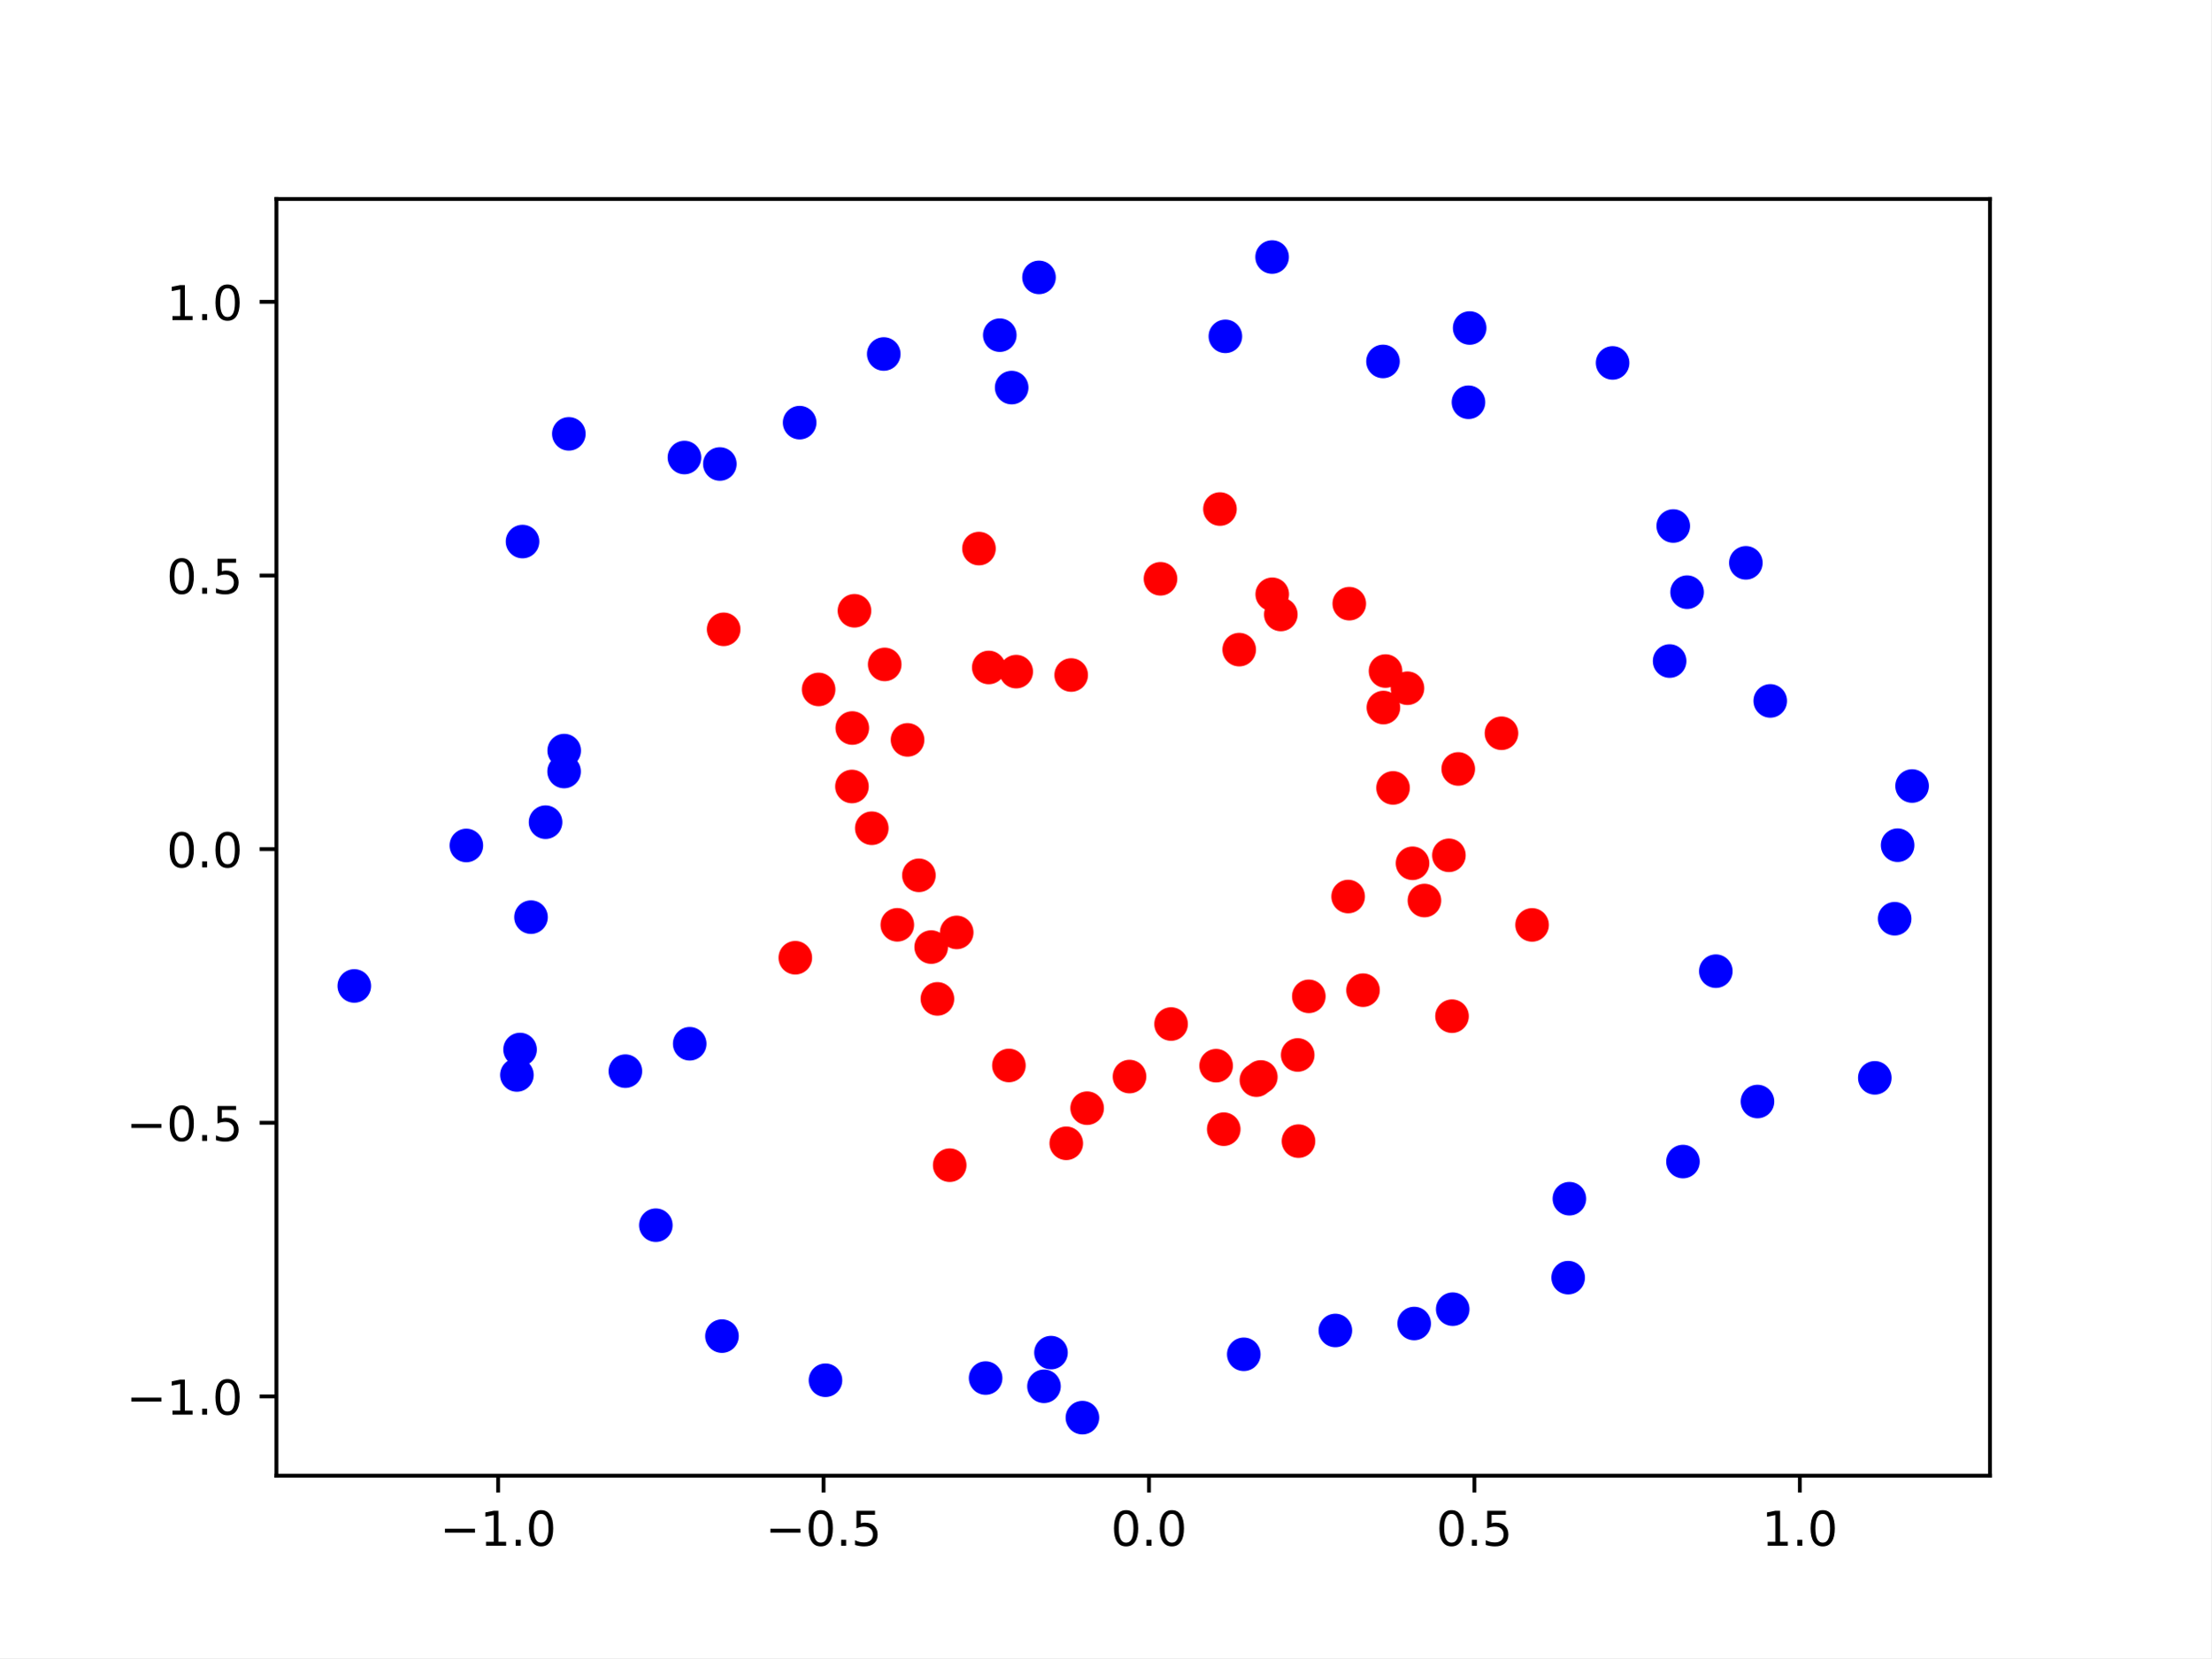
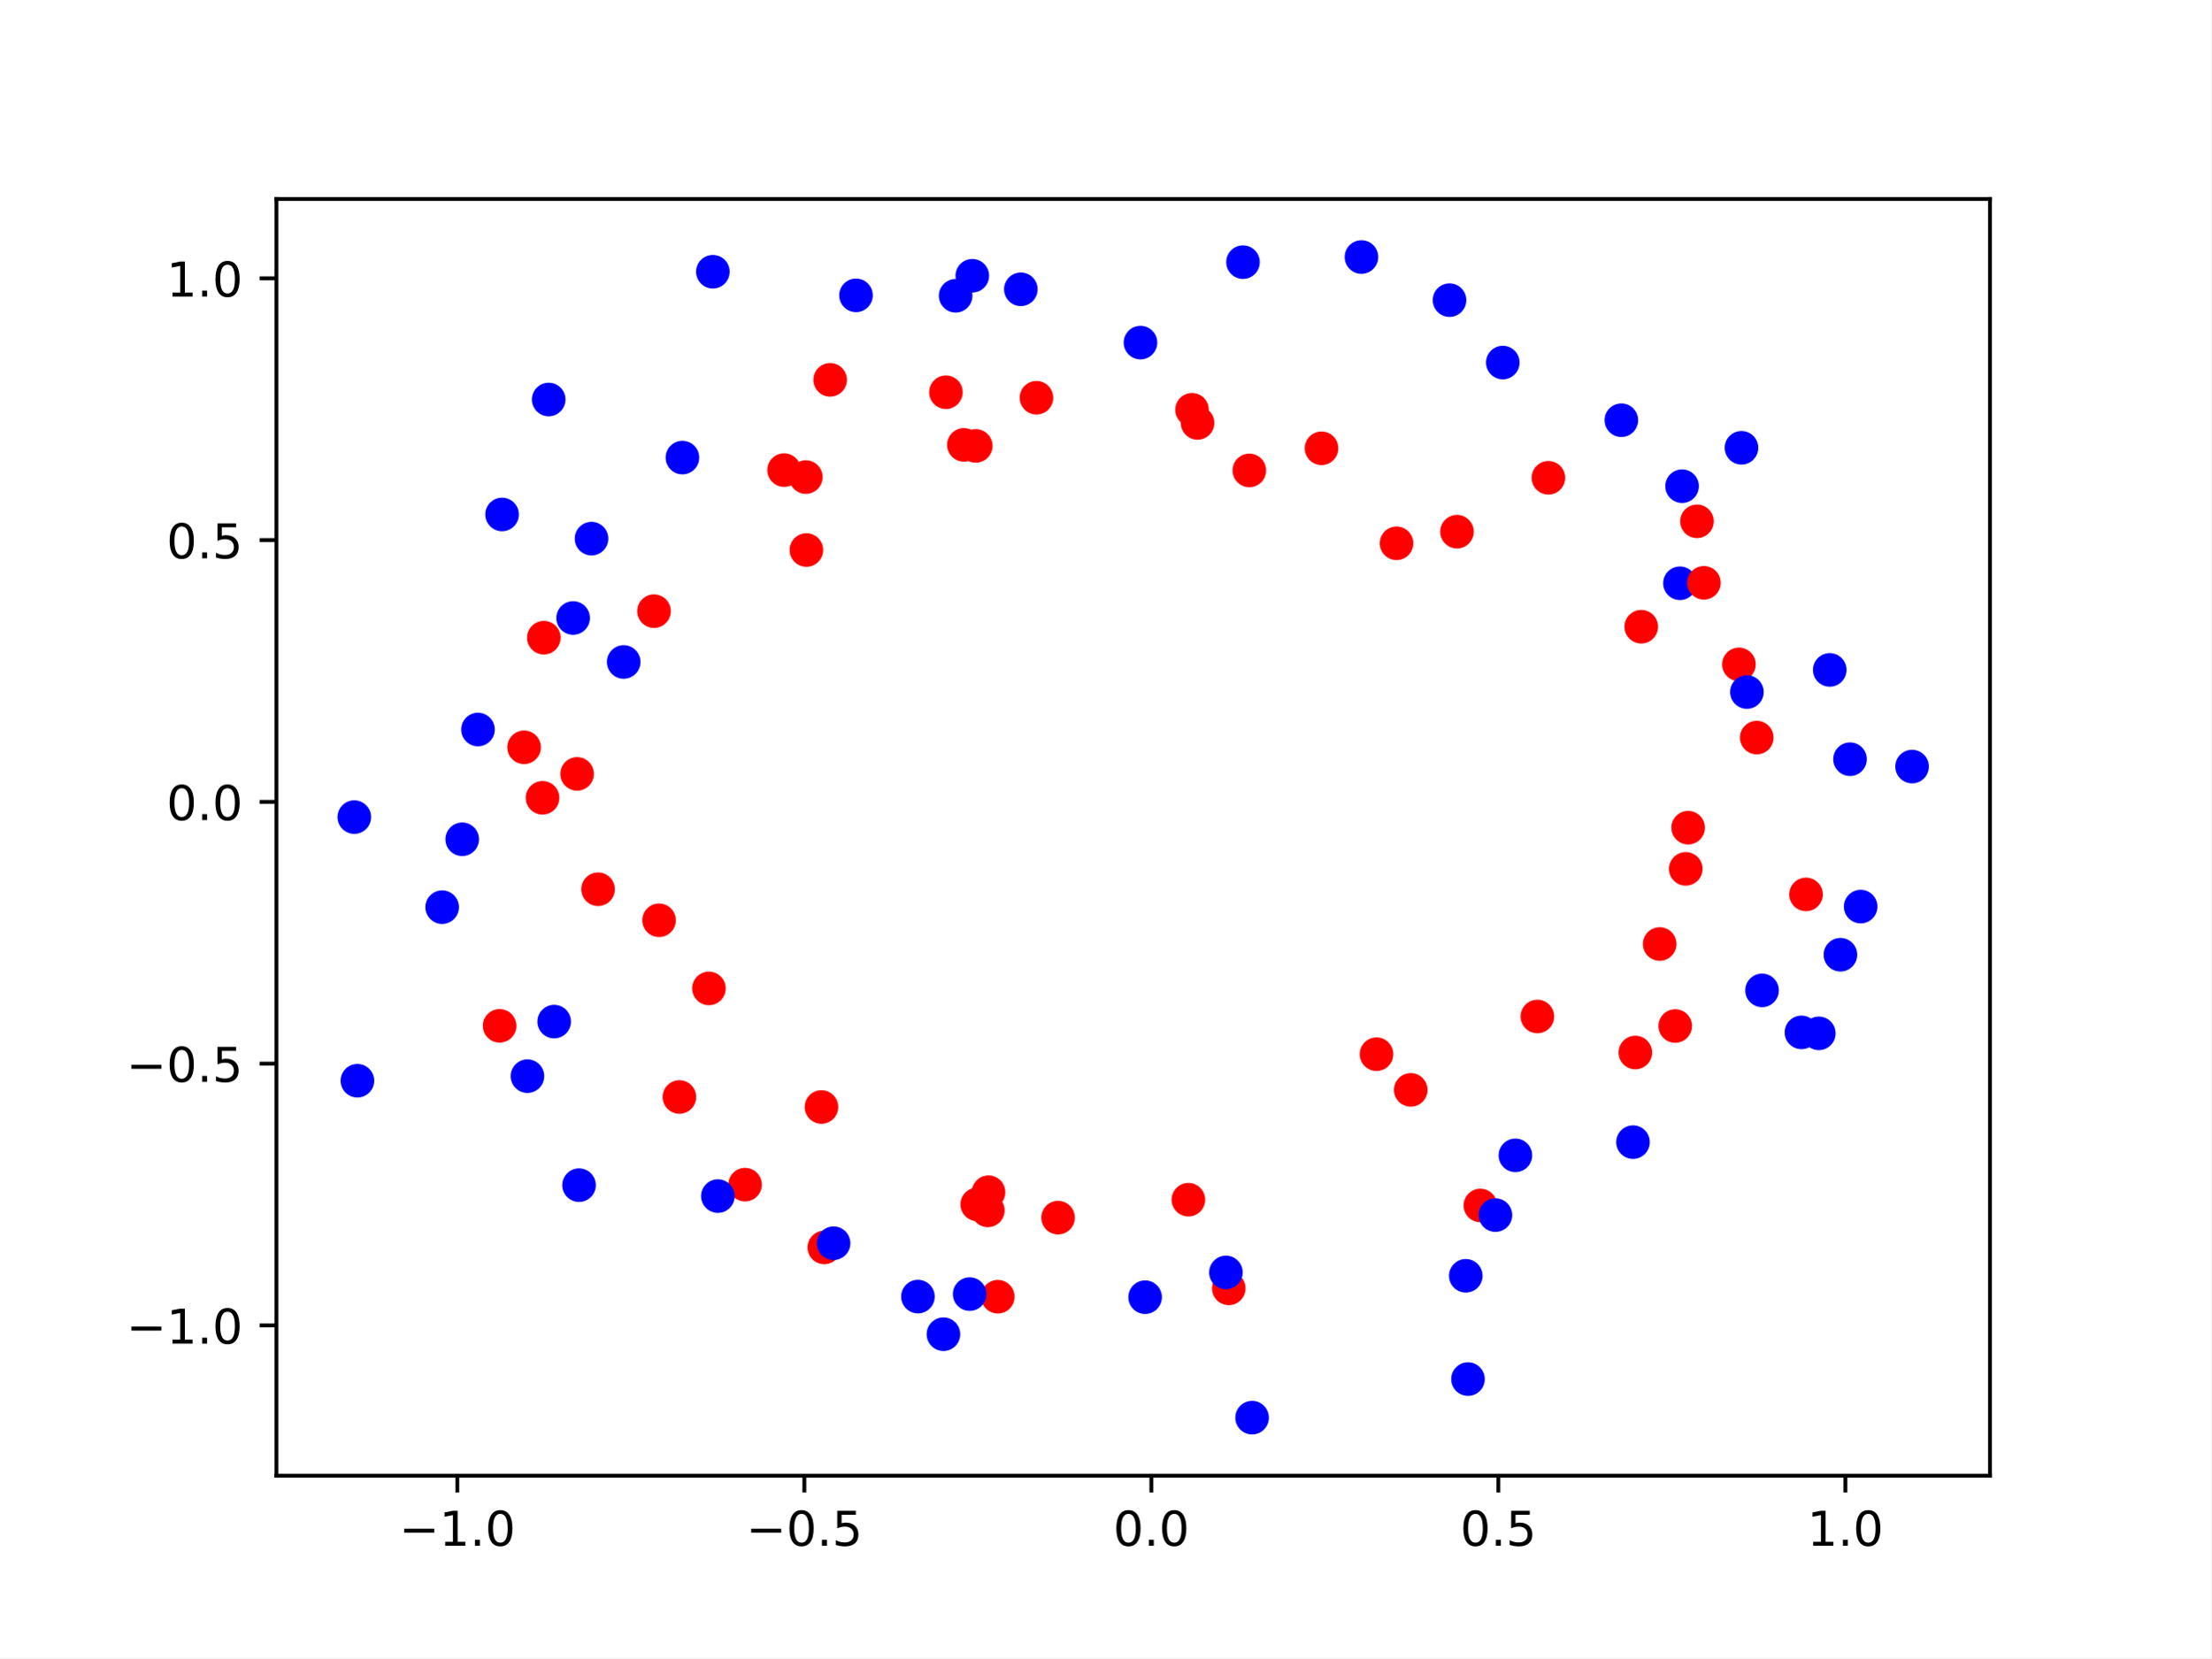
<svg xmlns="http://www.w3.org/2000/svg" xmlns:xlink="http://www.w3.org/1999/xlink" width="460.8pt" height="345.6pt" viewBox="0 0 460.8 345.6" version="1.1">
  <defs>
    <style type="text/css">*{stroke-linejoin: round; stroke-linecap: butt}</style>
  </defs>
  <g id="figure_1">
    <g id="patch_1">
      <path d="M 0 345.6  L 460.8 345.6  L 460.8 0  L 0 0  z " style="fill: #ffffff" />
    </g>
    <g id="axes_1">
      <g id="patch_2">
        <path d="M 57.6 307.584  L 414.72 307.584  L 414.72 41.472  L 57.6 41.472  z " style="fill: #ffffff" />
      </g>
      <g id="PathCollection_1">
        <defs>
-           <path id="C0_0_9b3770f037" d="M 0 3  C 0.796 3 1.559 2.684 2.121 2.121  C 2.684 1.559 3 0.796 3 -0  C 3 -0.796 2.684 -1.559 2.121 -2.121  C 1.559 -2.684 0.796 -3 0 -3  C -0.796 -3 -1.559 -2.684 -2.121 -2.121  C -2.684 -1.559 -3 -0.796 -3 0  C -3 0.796 -2.684 1.559 -2.121 2.121  C -1.559 2.684 -0.796 3 0 3  z " />
+           <path id="C0_0_1a56a8f131" d="M 0 3  C 0.796 3 1.559 2.684 2.121 2.121  C 2.684 1.559 3 0.796 3 -0  C 3 -0.796 2.684 -1.559 2.121 -2.121  C 1.559 -2.684 0.796 -3 0 -3  C -0.796 -3 -1.559 -2.684 -2.121 -2.121  C -2.684 -1.559 -3 -0.796 -3 0  C -3 0.796 -2.684 1.559 -2.121 2.121  C -1.559 2.684 -0.796 3 0 3  z " />
        </defs>
-         <g clip-path="url(#pf3207c60ab)">
-           <use xlink:href="#C0_0_9b3770f037" x="294.72" y="275.869" style="fill: #0000ff; stroke: #0000ff" />
-         </g>
-         <g clip-path="url(#pf3207c60ab)">
-           <use xlink:href="#C0_0_9b3770f037" x="217.567" y="288.955" style="fill: #0000ff; stroke: #0000ff" />
-         </g>
-         <g clip-path="url(#pf3207c60ab)">
-           <use xlink:href="#C0_0_9b3770f037" x="177.619" y="151.742" style="fill: #ff0000; stroke: #ff0000" />
-         </g>
-         <g clip-path="url(#pf3207c60ab)">
-           <use xlink:href="#C0_0_9b3770f037" x="184.374" y="138.484" style="fill: #ff0000; stroke: #ff0000" />
-         </g>
-         <g clip-path="url(#pf3207c60ab)">
-           <use xlink:href="#C0_0_9b3770f037" x="191.5" y="182.446" style="fill: #ff0000; stroke: #ff0000" />
-         </g>
-         <g clip-path="url(#pf3207c60ab)">
-           <use xlink:href="#C0_0_9b3770f037" x="117.574" y="156.45" style="fill: #0000ff; stroke: #0000ff" />
-         </g>
-         <g clip-path="url(#pf3207c60ab)">
-           <use xlink:href="#C0_0_9b3770f037" x="394.854" y="191.493" style="fill: #0000ff; stroke: #0000ff" />
-         </g>
-         <g clip-path="url(#pf3207c60ab)">
-           <use xlink:href="#C0_0_9b3770f037" x="142.638" y="95.357" style="fill: #0000ff; stroke: #0000ff" />
-         </g>
-         <g clip-path="url(#pf3207c60ab)">
-           <use xlink:href="#C0_0_9b3770f037" x="303.904" y="160.277" style="fill: #ff0000; stroke: #ff0000" />
-         </g>
-         <g clip-path="url(#pf3207c60ab)">
-           <use xlink:href="#C0_0_9b3770f037" x="288.306" y="147.475" style="fill: #ff0000; stroke: #ff0000" />
-         </g>
-         <g clip-path="url(#pf3207c60ab)">
-           <use xlink:href="#C0_0_9b3770f037" x="223.239" y="140.696" style="fill: #ff0000; stroke: #ff0000" />
-         </g>
-         <g clip-path="url(#pf3207c60ab)">
-           <use xlink:href="#C0_0_9b3770f037" x="262.759" y="224.472" style="fill: #ff0000; stroke: #ff0000" />
-         </g>
-         <g clip-path="url(#pf3207c60ab)">
-           <use xlink:href="#C0_0_9b3770f037" x="165.744" y="199.625" style="fill: #ff0000; stroke: #ff0000" />
-         </g>
-         <g clip-path="url(#pf3207c60ab)">
-           <use xlink:href="#C0_0_9b3770f037" x="208.358" y="69.851" style="fill: #0000ff; stroke: #0000ff" />
-         </g>
-         <g clip-path="url(#pf3207c60ab)">
-           <use xlink:href="#C0_0_9b3770f037" x="244.058" y="213.443" style="fill: #ff0000; stroke: #ff0000" />
-         </g>
-         <g clip-path="url(#pf3207c60ab)">
-           <use xlink:href="#C0_0_9b3770f037" x="306.284" y="68.361" style="fill: #0000ff; stroke: #0000ff" />
-         </g>
-         <g clip-path="url(#pf3207c60ab)">
-           <use xlink:href="#C0_0_9b3770f037" x="107.718" y="224.056" style="fill: #0000ff; stroke: #0000ff" />
-         </g>
-         <g clip-path="url(#pf3207c60ab)">
-           <use xlink:href="#C0_0_9b3770f037" x="172.029" y="287.691" style="fill: #0000ff; stroke: #0000ff" />
-         </g>
-         <g clip-path="url(#pf3207c60ab)">
-           <use xlink:href="#C0_0_9b3770f037" x="170.6" y="143.701" style="fill: #ff0000; stroke: #ff0000" />
-         </g>
-         <g clip-path="url(#pf3207c60ab)">
-           <use xlink:href="#C0_0_9b3770f037" x="143.733" y="217.551" style="fill: #0000ff; stroke: #0000ff" />
-         </g>
-         <g clip-path="url(#pf3207c60ab)">
-           <use xlink:href="#C0_0_9b3770f037" x="327.067" y="249.85" style="fill: #0000ff; stroke: #0000ff" />
-         </g>
-         <g clip-path="url(#pf3207c60ab)">
-           <use xlink:href="#C0_0_9b3770f037" x="197.918" y="242.869" style="fill: #ff0000; stroke: #ff0000" />
-         </g>
-         <g clip-path="url(#pf3207c60ab)">
-           <use xlink:href="#C0_0_9b3770f037" x="166.646" y="88.09" style="fill: #0000ff; stroke: #0000ff" />
-         </g>
-         <g clip-path="url(#pf3207c60ab)">
-           <use xlink:href="#C0_0_9b3770f037" x="278.292" y="277.317" style="fill: #0000ff; stroke: #0000ff" />
-         </g>
-         <g clip-path="url(#pf3207c60ab)">
-           <use xlink:href="#C0_0_9b3770f037" x="187.003" y="192.762" style="fill: #ff0000; stroke: #ff0000" />
-         </g>
-         <g clip-path="url(#pf3207c60ab)">
-           <use xlink:href="#C0_0_9b3770f037" x="301.959" y="178.272" style="fill: #ff0000; stroke: #ff0000" />
-         </g>
-         <g clip-path="url(#pf3207c60ab)">
-           <use xlink:href="#C0_0_9b3770f037" x="117.554" y="160.805" style="fill: #0000ff; stroke: #0000ff" />
-         </g>
-         <g clip-path="url(#pf3207c60ab)">
-           <use xlink:href="#C0_0_9b3770f037" x="113.692" y="171.368" style="fill: #0000ff; stroke: #0000ff" />
-         </g>
-         <g clip-path="url(#pf3207c60ab)">
-           <use xlink:href="#C0_0_9b3770f037" x="210.257" y="222.084" style="fill: #ff0000; stroke: #ff0000" />
-         </g>
-         <g clip-path="url(#pf3207c60ab)">
-           <use xlink:href="#C0_0_9b3770f037" x="348.713" y="109.631" style="fill: #0000ff; stroke: #0000ff" />
-         </g>
-         <g clip-path="url(#pf3207c60ab)">
-           <use xlink:href="#C0_0_9b3770f037" x="265.112" y="53.568" style="fill: #0000ff; stroke: #0000ff" />
-         </g>
-         <g clip-path="url(#pf3207c60ab)">
-           <use xlink:href="#C0_0_9b3770f037" x="351.6" y="123.429" style="fill: #0000ff; stroke: #0000ff" />
-         </g>
-         <g clip-path="url(#pf3207c60ab)">
-           <use xlink:href="#C0_0_9b3770f037" x="357.588" y="202.424" style="fill: #0000ff; stroke: #0000ff" />
-         </g>
-         <g clip-path="url(#pf3207c60ab)">
-           <use xlink:href="#C0_0_9b3770f037" x="177.548" y="163.929" style="fill: #ff0000; stroke: #ff0000" />
-         </g>
-         <g clip-path="url(#pf3207c60ab)">
-           <use xlink:href="#C0_0_9b3770f037" x="347.959" y="137.785" style="fill: #0000ff; stroke: #0000ff" />
-         </g>
-         <g clip-path="url(#pf3207c60ab)">
-           <use xlink:href="#C0_0_9b3770f037" x="306.035" y="83.836" style="fill: #0000ff; stroke: #0000ff" />
-         </g>
-         <g clip-path="url(#pf3207c60ab)">
-           <use xlink:href="#C0_0_9b3770f037" x="108.376" y="218.758" style="fill: #0000ff; stroke: #0000ff" />
-         </g>
-         <g clip-path="url(#pf3207c60ab)">
-           <use xlink:href="#C0_0_9b3770f037" x="110.66" y="191.163" style="fill: #0000ff; stroke: #0000ff" />
-         </g>
-         <g clip-path="url(#pf3207c60ab)">
-           <use xlink:href="#C0_0_9b3770f037" x="261.837" y="225.142" style="fill: #ff0000; stroke: #ff0000" />
-         </g>
-         <g clip-path="url(#pf3207c60ab)">
-           <use xlink:href="#C0_0_9b3770f037" x="255.031" y="235.36" style="fill: #ff0000; stroke: #ff0000" />
-         </g>
-         <g clip-path="url(#pf3207c60ab)">
-           <use xlink:href="#C0_0_9b3770f037" x="150.014" y="96.706" style="fill: #0000ff; stroke: #0000ff" />
-         </g>
-         <g clip-path="url(#pf3207c60ab)">
-           <use xlink:href="#C0_0_9b3770f037" x="280.959" y="186.869" style="fill: #ff0000; stroke: #ff0000" />
-         </g>
-         <g clip-path="url(#pf3207c60ab)">
-           <use xlink:href="#C0_0_9b3770f037" x="390.719" y="224.66" style="fill: #0000ff; stroke: #0000ff" />
-         </g>
-         <g clip-path="url(#pf3207c60ab)">
-           <use xlink:href="#C0_0_9b3770f037" x="216.531" y="57.816" style="fill: #0000ff; stroke: #0000ff" />
-         </g>
-         <g clip-path="url(#pf3207c60ab)">
-           <use xlink:href="#C0_0_9b3770f037" x="254.24" y="106.098" style="fill: #ff0000; stroke: #ff0000" />
-         </g>
-         <g clip-path="url(#pf3207c60ab)">
-           <use xlink:href="#C0_0_9b3770f037" x="118.545" y="90.423" style="fill: #0000ff; stroke: #0000ff" />
-         </g>
-         <g clip-path="url(#pf3207c60ab)">
-           <use xlink:href="#C0_0_9b3770f037" x="319.294" y="192.782" style="fill: #ff0000; stroke: #ff0000" />
-         </g>
-         <g clip-path="url(#pf3207c60ab)">
-           <use xlink:href="#C0_0_9b3770f037" x="97.185" y="176.221" style="fill: #0000ff; stroke: #0000ff" />
-         </g>
-         <g clip-path="url(#pf3207c60ab)">
-           <use xlink:href="#C0_0_9b3770f037" x="288.222" y="75.332" style="fill: #0000ff; stroke: #0000ff" />
-         </g>
-         <g clip-path="url(#pf3207c60ab)">
-           <use xlink:href="#C0_0_9b3770f037" x="398.487" y="163.832" style="fill: #0000ff; stroke: #0000ff" />
-         </g>
-         <g clip-path="url(#pf3207c60ab)">
-           <use xlink:href="#C0_0_9b3770f037" x="336.074" y="75.642" style="fill: #0000ff; stroke: #0000ff" />
-         </g>
-         <g clip-path="url(#pf3207c60ab)">
-           <use xlink:href="#C0_0_9b3770f037" x="368.93" y="146.092" style="fill: #0000ff; stroke: #0000ff" />
-         </g>
-         <g clip-path="url(#pf3207c60ab)">
-           <use xlink:href="#C0_0_9b3770f037" x="293.32" y="143.446" style="fill: #ff0000; stroke: #ff0000" />
-         </g>
-         <g clip-path="url(#pf3207c60ab)">
-           <use xlink:href="#C0_0_9b3770f037" x="235.395" y="224.393" style="fill: #ff0000; stroke: #ff0000" />
-         </g>
-         <g clip-path="url(#pf3207c60ab)">
-           <use xlink:href="#C0_0_9b3770f037" x="226.563" y="230.982" style="fill: #ff0000; stroke: #ff0000" />
-         </g>
-         <g clip-path="url(#pf3207c60ab)">
-           <use xlink:href="#C0_0_9b3770f037" x="130.323" y="223.264" style="fill: #0000ff; stroke: #0000ff" />
-         </g>
-         <g clip-path="url(#pf3207c60ab)">
-           <use xlink:href="#C0_0_9b3770f037" x="270.447" y="219.893" style="fill: #ff0000; stroke: #ff0000" />
-         </g>
-         <g clip-path="url(#pf3207c60ab)">
-           <use xlink:href="#C0_0_9b3770f037" x="395.473" y="176.168" style="fill: #0000ff; stroke: #0000ff" />
-         </g>
-         <g clip-path="url(#pf3207c60ab)">
-           <use xlink:href="#C0_0_9b3770f037" x="281.194" y="125.82" style="fill: #ff0000; stroke: #ff0000" />
-         </g>
-         <g clip-path="url(#pf3207c60ab)">
-           <use xlink:href="#C0_0_9b3770f037" x="222.212" y="238.302" style="fill: #ff0000; stroke: #ff0000" />
-         </g>
-         <g clip-path="url(#pf3207c60ab)">
-           <use xlink:href="#C0_0_9b3770f037" x="272.762" y="207.672" style="fill: #ff0000; stroke: #ff0000" />
-         </g>
-         <g clip-path="url(#pf3207c60ab)">
-           <use xlink:href="#C0_0_9b3770f037" x="266.926" y="128.073" style="fill: #ff0000; stroke: #ff0000" />
-         </g>
-         <g clip-path="url(#pf3207c60ab)">
-           <use xlink:href="#C0_0_9b3770f037" x="136.675" y="255.376" style="fill: #0000ff; stroke: #0000ff" />
-         </g>
-         <g clip-path="url(#pf3207c60ab)">
-           <use xlink:href="#C0_0_9b3770f037" x="258.254" y="135.4" style="fill: #ff0000; stroke: #ff0000" />
-         </g>
-         <g clip-path="url(#pf3207c60ab)">
-           <use xlink:href="#C0_0_9b3770f037" x="194.063" y="197.402" style="fill: #ff0000; stroke: #ff0000" />
-         </g>
-         <g clip-path="url(#pf3207c60ab)">
-           <use xlink:href="#C0_0_9b3770f037" x="255.372" y="70.101" style="fill: #0000ff; stroke: #0000ff" />
-         </g>
-         <g clip-path="url(#pf3207c60ab)">
-           <use xlink:href="#C0_0_9b3770f037" x="199.378" y="194.345" style="fill: #ff0000; stroke: #ff0000" />
-         </g>
-         <g clip-path="url(#pf3207c60ab)">
-           <use xlink:href="#C0_0_9b3770f037" x="150.457" y="278.49" style="fill: #0000ff; stroke: #0000ff" />
-         </g>
-         <g clip-path="url(#pf3207c60ab)">
-           <use xlink:href="#C0_0_9b3770f037" x="73.833" y="205.505" style="fill: #0000ff; stroke: #0000ff" />
-         </g>
-         <g clip-path="url(#pf3207c60ab)">
-           <use xlink:href="#C0_0_9b3770f037" x="296.856" y="187.697" style="fill: #ff0000; stroke: #ff0000" />
-         </g>
-         <g clip-path="url(#pf3207c60ab)">
-           <use xlink:href="#C0_0_9b3770f037" x="284.061" y="206.387" style="fill: #ff0000; stroke: #ff0000" />
-         </g>
-         <g clip-path="url(#pf3207c60ab)">
-           <use xlink:href="#C0_0_9b3770f037" x="294.38" y="179.935" style="fill: #ff0000; stroke: #ff0000" />
-         </g>
-         <g clip-path="url(#pf3207c60ab)">
-           <use xlink:href="#C0_0_9b3770f037" x="302.75" y="272.88" style="fill: #0000ff; stroke: #0000ff" />
-         </g>
-         <g clip-path="url(#pf3207c60ab)">
-           <use xlink:href="#C0_0_9b3770f037" x="211.78" y="139.983" style="fill: #ff0000; stroke: #ff0000" />
-         </g>
-         <g clip-path="url(#pf3207c60ab)">
-           <use xlink:href="#C0_0_9b3770f037" x="181.68" y="172.63" style="fill: #ff0000; stroke: #ff0000" />
-         </g>
-         <g clip-path="url(#pf3207c60ab)">
-           <use xlink:href="#C0_0_9b3770f037" x="206.063" y="139.122" style="fill: #ff0000; stroke: #ff0000" />
-         </g>
-         <g clip-path="url(#pf3207c60ab)">
-           <use xlink:href="#C0_0_9b3770f037" x="302.606" y="211.809" style="fill: #ff0000; stroke: #ff0000" />
-         </g>
-         <g clip-path="url(#pf3207c60ab)">
-           <use xlink:href="#C0_0_9b3770f037" x="326.812" y="266.308" style="fill: #0000ff; stroke: #0000ff" />
-         </g>
-         <g clip-path="url(#pf3207c60ab)">
-           <use xlink:href="#C0_0_9b3770f037" x="219.026" y="281.932" style="fill: #0000ff; stroke: #0000ff" />
-         </g>
-         <g clip-path="url(#pf3207c60ab)">
-           <use xlink:href="#C0_0_9b3770f037" x="366.266" y="229.596" style="fill: #0000ff; stroke: #0000ff" />
-         </g>
-         <g clip-path="url(#pf3207c60ab)">
-           <use xlink:href="#C0_0_9b3770f037" x="108.894" y="112.874" style="fill: #0000ff; stroke: #0000ff" />
-         </g>
-         <g clip-path="url(#pf3207c60ab)">
-           <use xlink:href="#C0_0_9b3770f037" x="265.139" y="123.863" style="fill: #ff0000; stroke: #ff0000" />
-         </g>
-         <g clip-path="url(#pf3207c60ab)">
-           <use xlink:href="#C0_0_9b3770f037" x="195.36" y="208.201" style="fill: #ff0000; stroke: #ff0000" />
-         </g>
-         <g clip-path="url(#pf3207c60ab)">
-           <use xlink:href="#C0_0_9b3770f037" x="178.07" y="127.301" style="fill: #ff0000; stroke: #ff0000" />
-         </g>
-         <g clip-path="url(#pf3207c60ab)">
-           <use xlink:href="#C0_0_9b3770f037" x="241.851" y="120.635" style="fill: #ff0000; stroke: #ff0000" />
-         </g>
-         <g clip-path="url(#pf3207c60ab)">
-           <use xlink:href="#C0_0_9b3770f037" x="225.577" y="295.488" style="fill: #0000ff; stroke: #0000ff" />
-         </g>
-         <g clip-path="url(#pf3207c60ab)">
-           <use xlink:href="#C0_0_9b3770f037" x="150.807" y="131.17" style="fill: #ff0000; stroke: #ff0000" />
-         </g>
-         <g clip-path="url(#pf3207c60ab)">
-           <use xlink:href="#C0_0_9b3770f037" x="189.134" y="154.213" style="fill: #ff0000; stroke: #ff0000" />
-         </g>
-         <g clip-path="url(#pf3207c60ab)">
-           <use xlink:href="#C0_0_9b3770f037" x="204.018" y="114.335" style="fill: #ff0000; stroke: #ff0000" />
-         </g>
-         <g clip-path="url(#pf3207c60ab)">
-           <use xlink:href="#C0_0_9b3770f037" x="290.319" y="164.226" style="fill: #ff0000; stroke: #ff0000" />
-         </g>
-         <g clip-path="url(#pf3207c60ab)">
-           <use xlink:href="#C0_0_9b3770f037" x="312.915" y="152.83" style="fill: #ff0000; stroke: #ff0000" />
-         </g>
-         <g clip-path="url(#pf3207c60ab)">
-           <use xlink:href="#C0_0_9b3770f037" x="210.832" y="80.78" style="fill: #0000ff; stroke: #0000ff" />
-         </g>
-         <g clip-path="url(#pf3207c60ab)">
-           <use xlink:href="#C0_0_9b3770f037" x="253.447" y="222.127" style="fill: #ff0000; stroke: #ff0000" />
-         </g>
-         <g clip-path="url(#pf3207c60ab)">
-           <use xlink:href="#C0_0_9b3770f037" x="363.848" y="117.309" style="fill: #0000ff; stroke: #0000ff" />
-         </g>
-         <g clip-path="url(#pf3207c60ab)">
-           <use xlink:href="#C0_0_9b3770f037" x="350.738" y="242.11" style="fill: #0000ff; stroke: #0000ff" />
-         </g>
-         <g clip-path="url(#pf3207c60ab)">
-           <use xlink:href="#C0_0_9b3770f037" x="270.608" y="237.854" style="fill: #ff0000; stroke: #ff0000" />
-         </g>
-         <g clip-path="url(#pf3207c60ab)">
-           <use xlink:href="#C0_0_9b3770f037" x="184.177" y="73.784" style="fill: #0000ff; stroke: #0000ff" />
-         </g>
-         <g clip-path="url(#pf3207c60ab)">
-           <use xlink:href="#C0_0_9b3770f037" x="288.747" y="139.865" style="fill: #ff0000; stroke: #ff0000" />
-         </g>
-         <g clip-path="url(#pf3207c60ab)">
-           <use xlink:href="#C0_0_9b3770f037" x="205.404" y="287.24" style="fill: #0000ff; stroke: #0000ff" />
-         </g>
-         <g clip-path="url(#pf3207c60ab)">
-           <use xlink:href="#C0_0_9b3770f037" x="259.207" y="282.286" style="fill: #0000ff; stroke: #0000ff" />
+         <g clip-path="url(#p9c35a870a1)">
+           <use xlink:href="#C0_0_1a56a8f131" x="260.364" y="98.046" style="fill: #ff0000; stroke: #ff0000" />
+         </g>
+         <g clip-path="url(#p9c35a870a1)">
+           <use xlink:href="#C0_0_1a56a8f131" x="171.786" y="260.007" style="fill: #ff0000; stroke: #ff0000" />
+         </g>
+         <g clip-path="url(#p9c35a870a1)">
+           <use xlink:href="#C0_0_1a56a8f131" x="148.56" y="56.636" style="fill: #0000ff; stroke: #0000ff" />
+         </g>
+         <g clip-path="url(#p9c35a870a1)">
+           <use xlink:href="#C0_0_1a56a8f131" x="305.476" y="265.92" style="fill: #0000ff; stroke: #0000ff" />
+         </g>
+         <g clip-path="url(#p9c35a870a1)">
+           <use xlink:href="#C0_0_1a56a8f131" x="256.081" y="268.537" style="fill: #ff0000; stroke: #ff0000" />
+         </g>
+         <g clip-path="url(#p9c35a870a1)">
+           <use xlink:href="#C0_0_1a56a8f131" x="212.746" y="60.292" style="fill: #0000ff; stroke: #0000ff" />
+         </g>
+         <g clip-path="url(#p9c35a870a1)">
+           <use xlink:href="#C0_0_1a56a8f131" x="104.629" y="107.226" style="fill: #0000ff; stroke: #0000ff" />
+         </g>
+         <g clip-path="url(#p9c35a870a1)">
+           <use xlink:href="#C0_0_1a56a8f131" x="119.438" y="128.806" style="fill: #0000ff; stroke: #0000ff" />
+         </g>
+         <g clip-path="url(#p9c35a870a1)">
+           <use xlink:href="#C0_0_1a56a8f131" x="305.936" y="287.452" style="fill: #0000ff; stroke: #0000ff" />
+         </g>
+         <g clip-path="url(#p9c35a870a1)">
+           <use xlink:href="#C0_0_1a56a8f131" x="197.134" y="81.751" style="fill: #ff0000; stroke: #ff0000" />
+         </g>
+         <g clip-path="url(#p9c35a870a1)">
+           <use xlink:href="#C0_0_1a56a8f131" x="220.505" y="253.799" style="fill: #ff0000; stroke: #ff0000" />
+         </g>
+         <g clip-path="url(#p9c35a870a1)">
+           <use xlink:href="#C0_0_1a56a8f131" x="260.942" y="295.488" style="fill: #0000ff; stroke: #0000ff" />
+         </g>
+         <g clip-path="url(#p9c35a870a1)">
+           <use xlink:href="#C0_0_1a56a8f131" x="155.27" y="246.922" style="fill: #ff0000; stroke: #ff0000" />
+         </g>
+         <g clip-path="url(#p9c35a870a1)">
+           <use xlink:href="#C0_0_1a56a8f131" x="120.671" y="247.027" style="fill: #0000ff; stroke: #0000ff" />
+         </g>
+         <g clip-path="url(#p9c35a870a1)">
+           <use xlink:href="#C0_0_1a56a8f131" x="207.947" y="270.278" style="fill: #ff0000; stroke: #ff0000" />
+         </g>
+         <g clip-path="url(#p9c35a870a1)">
+           <use xlink:href="#C0_0_1a56a8f131" x="255.487" y="265.221" style="fill: #0000ff; stroke: #0000ff" />
+         </g>
+         <g clip-path="url(#p9c35a870a1)">
+           <use xlink:href="#C0_0_1a56a8f131" x="342.044" y="130.625" style="fill: #ff0000; stroke: #ff0000" />
+         </g>
+         <g clip-path="url(#p9c35a870a1)">
+           <use xlink:href="#C0_0_1a56a8f131" x="129.976" y="137.975" style="fill: #0000ff; stroke: #0000ff" />
+         </g>
+         <g clip-path="url(#p9c35a870a1)">
+           <use xlink:href="#C0_0_1a56a8f131" x="123.27" y="112.266" style="fill: #0000ff; stroke: #0000ff" />
+         </g>
+         <g clip-path="url(#p9c35a870a1)">
+           <use xlink:href="#C0_0_1a56a8f131" x="200.873" y="92.724" style="fill: #ff0000; stroke: #ff0000" />
+         </g>
+         <g clip-path="url(#p9c35a870a1)">
+           <use xlink:href="#C0_0_1a56a8f131" x="345.886" y="196.761" style="fill: #ff0000; stroke: #ff0000" />
+         </g>
+         <g clip-path="url(#p9c35a870a1)">
+           <use xlink:href="#C0_0_1a56a8f131" x="74.48" y="225.258" style="fill: #0000ff; stroke: #0000ff" />
+         </g>
+         <g clip-path="url(#p9c35a870a1)">
+           <use xlink:href="#C0_0_1a56a8f131" x="205.866" y="252.28" style="fill: #ff0000; stroke: #ff0000" />
+         </g>
+         <g clip-path="url(#p9c35a870a1)">
+           <use xlink:href="#C0_0_1a56a8f131" x="286.872" y="219.729" style="fill: #ff0000; stroke: #ff0000" />
+         </g>
+         <g clip-path="url(#p9c35a870a1)">
+           <use xlink:href="#C0_0_1a56a8f131" x="303.643" y="110.818" style="fill: #ff0000; stroke: #ff0000" />
+         </g>
+         <g clip-path="url(#p9c35a870a1)">
+           <use xlink:href="#C0_0_1a56a8f131" x="248.422" y="85.408" style="fill: #ff0000; stroke: #ff0000" />
+         </g>
+         <g clip-path="url(#p9c35a870a1)">
+           <use xlink:href="#C0_0_1a56a8f131" x="351.817" y="172.512" style="fill: #ff0000; stroke: #ff0000" />
+         </g>
+         <g clip-path="url(#p9c35a870a1)">
+           <use xlink:href="#C0_0_1a56a8f131" x="302.086" y="62.555" style="fill: #0000ff; stroke: #0000ff" />
+         </g>
+         <g clip-path="url(#p9c35a870a1)">
+           <use xlink:href="#C0_0_1a56a8f131" x="202.629" y="57.473" style="fill: #0000ff; stroke: #0000ff" />
+         </g>
+         <g clip-path="url(#p9c35a870a1)">
+           <use xlink:href="#C0_0_1a56a8f131" x="283.732" y="53.568" style="fill: #0000ff; stroke: #0000ff" />
+         </g>
+         <g clip-path="url(#p9c35a870a1)">
+           <use xlink:href="#C0_0_1a56a8f131" x="113.331" y="132.912" style="fill: #ff0000; stroke: #ff0000" />
+         </g>
+         <g clip-path="url(#p9c35a870a1)">
+           <use xlink:href="#C0_0_1a56a8f131" x="73.833" y="170.307" style="fill: #0000ff; stroke: #0000ff" />
+         </g>
+         <g clip-path="url(#p9c35a870a1)">
+           <use xlink:href="#C0_0_1a56a8f131" x="173.717" y="259.129" style="fill: #0000ff; stroke: #0000ff" />
+         </g>
+         <g clip-path="url(#p9c35a870a1)">
+           <use xlink:href="#C0_0_1a56a8f131" x="238.647" y="270.376" style="fill: #0000ff; stroke: #0000ff" />
+         </g>
+         <g clip-path="url(#p9c35a870a1)">
+           <use xlink:href="#C0_0_1a56a8f131" x="203.653" y="251.031" style="fill: #ff0000; stroke: #ff0000" />
+         </g>
+         <g clip-path="url(#p9c35a870a1)">
+           <use xlink:href="#C0_0_1a56a8f131" x="202.081" y="269.737" style="fill: #0000ff; stroke: #0000ff" />
+         </g>
+         <g clip-path="url(#p9c35a870a1)">
+           <use xlink:href="#C0_0_1a56a8f131" x="96.322" y="174.931" style="fill: #0000ff; stroke: #0000ff" />
+         </g>
+         <g clip-path="url(#p9c35a870a1)">
+           <use xlink:href="#C0_0_1a56a8f131" x="249.576" y="88.148" style="fill: #ff0000; stroke: #ff0000" />
+         </g>
+         <g clip-path="url(#p9c35a870a1)">
+           <use xlink:href="#C0_0_1a56a8f131" x="171.192" y="230.733" style="fill: #ff0000; stroke: #ff0000" />
+         </g>
+         <g clip-path="url(#p9c35a870a1)">
+           <use xlink:href="#C0_0_1a56a8f131" x="191.297" y="270.252" style="fill: #0000ff; stroke: #0000ff" />
+         </g>
+         <g clip-path="url(#p9c35a870a1)">
+           <use xlink:href="#C0_0_1a56a8f131" x="375.432" y="215.185" style="fill: #0000ff; stroke: #0000ff" />
+         </g>
+         <g clip-path="url(#p9c35a870a1)">
+           <use xlink:href="#C0_0_1a56a8f131" x="136.295" y="127.384" style="fill: #ff0000; stroke: #ff0000" />
+         </g>
+         <g clip-path="url(#p9c35a870a1)">
+           <use xlink:href="#C0_0_1a56a8f131" x="124.637" y="185.344" style="fill: #ff0000; stroke: #ff0000" />
+         </g>
+         <g clip-path="url(#p9c35a870a1)">
+           <use xlink:href="#C0_0_1a56a8f131" x="387.773" y="188.963" style="fill: #0000ff; stroke: #0000ff" />
+         </g>
+         <g clip-path="url(#p9c35a870a1)">
+           <use xlink:href="#C0_0_1a56a8f131" x="168.053" y="114.638" style="fill: #ff0000; stroke: #ff0000" />
+         </g>
+         <g clip-path="url(#p9c35a870a1)">
+           <use xlink:href="#C0_0_1a56a8f131" x="291.046" y="113.237" style="fill: #ff0000; stroke: #ff0000" />
+         </g>
+         <g clip-path="url(#p9c35a870a1)">
+           <use xlink:href="#C0_0_1a56a8f131" x="379.05" y="215.384" style="fill: #0000ff; stroke: #0000ff" />
+         </g>
+         <g clip-path="url(#p9c35a870a1)">
+           <use xlink:href="#C0_0_1a56a8f131" x="113.063" y="166.288" style="fill: #ff0000; stroke: #ff0000" />
+         </g>
+         <g clip-path="url(#p9c35a870a1)">
+           <use xlink:href="#C0_0_1a56a8f131" x="362.4" y="138.477" style="fill: #ff0000; stroke: #ff0000" />
+         </g>
+         <g clip-path="url(#p9c35a870a1)">
+           <use xlink:href="#C0_0_1a56a8f131" x="149.6" y="249.305" style="fill: #0000ff; stroke: #0000ff" />
+         </g>
+         <g clip-path="url(#p9c35a870a1)">
+           <use xlink:href="#C0_0_1a56a8f131" x="206.01" y="248.494" style="fill: #ff0000; stroke: #ff0000" />
+         </g>
+         <g clip-path="url(#p9c35a870a1)">
+           <use xlink:href="#C0_0_1a56a8f131" x="115.487" y="212.935" style="fill: #0000ff; stroke: #0000ff" />
+         </g>
+         <g clip-path="url(#p9c35a870a1)">
+           <use xlink:href="#C0_0_1a56a8f131" x="237.678" y="71.404" style="fill: #0000ff; stroke: #0000ff" />
+         </g>
+         <g clip-path="url(#p9c35a870a1)">
+           <use xlink:href="#C0_0_1a56a8f131" x="114.345" y="83.265" style="fill: #0000ff; stroke: #0000ff" />
+         </g>
+         <g clip-path="url(#p9c35a870a1)">
+           <use xlink:href="#C0_0_1a56a8f131" x="99.609" y="152.052" style="fill: #0000ff; stroke: #0000ff" />
+         </g>
+         <g clip-path="url(#p9c35a870a1)">
+           <use xlink:href="#C0_0_1a56a8f131" x="147.744" y="206.015" style="fill: #ff0000; stroke: #ff0000" />
+         </g>
+         <g clip-path="url(#p9c35a870a1)">
+           <use xlink:href="#C0_0_1a56a8f131" x="247.664" y="250.057" style="fill: #ff0000; stroke: #ff0000" />
+         </g>
+         <g clip-path="url(#p9c35a870a1)">
+           <use xlink:href="#C0_0_1a56a8f131" x="315.818" y="240.814" style="fill: #0000ff; stroke: #0000ff" />
+         </g>
+         <g clip-path="url(#p9c35a870a1)">
+           <use xlink:href="#C0_0_1a56a8f131" x="120.265" y="161.302" style="fill: #ff0000; stroke: #ff0000" />
+         </g>
+         <g clip-path="url(#p9c35a870a1)">
+           <use xlink:href="#C0_0_1a56a8f131" x="364.065" y="144.243" style="fill: #0000ff; stroke: #0000ff" />
+         </g>
+         <g clip-path="url(#p9c35a870a1)">
+           <use xlink:href="#C0_0_1a56a8f131" x="313.191" y="75.567" style="fill: #0000ff; stroke: #0000ff" />
+         </g>
+         <g clip-path="url(#p9c35a870a1)">
+           <use xlink:href="#C0_0_1a56a8f131" x="167.935" y="99.433" style="fill: #ff0000; stroke: #ff0000" />
+         </g>
+         <g clip-path="url(#p9c35a870a1)">
+           <use xlink:href="#C0_0_1a56a8f131" x="142.215" y="95.372" style="fill: #0000ff; stroke: #0000ff" />
+         </g>
+         <g clip-path="url(#p9c35a870a1)">
+           <use xlink:href="#C0_0_1a56a8f131" x="340.812" y="219.381" style="fill: #ff0000; stroke: #ff0000" />
+         </g>
+         <g clip-path="url(#p9c35a870a1)">
+           <use xlink:href="#C0_0_1a56a8f131" x="376.385" y="186.423" style="fill: #ff0000; stroke: #ff0000" />
+         </g>
+         <g clip-path="url(#p9c35a870a1)">
+           <use xlink:href="#C0_0_1a56a8f131" x="350.108" y="121.566" style="fill: #0000ff; stroke: #0000ff" />
+         </g>
+         <g clip-path="url(#p9c35a870a1)">
+           <use xlink:href="#C0_0_1a56a8f131" x="398.487" y="159.773" style="fill: #0000ff; stroke: #0000ff" />
+         </g>
+         <g clip-path="url(#p9c35a870a1)">
+           <use xlink:href="#C0_0_1a56a8f131" x="173.005" y="79.165" style="fill: #ff0000; stroke: #ff0000" />
+         </g>
+         <g clip-path="url(#p9c35a870a1)">
+           <use xlink:href="#C0_0_1a56a8f131" x="353.659" y="108.654" style="fill: #ff0000; stroke: #ff0000" />
+         </g>
+         <g clip-path="url(#p9c35a870a1)">
+           <use xlink:href="#C0_0_1a56a8f131" x="259.046" y="54.638" style="fill: #0000ff; stroke: #0000ff" />
+         </g>
+         <g clip-path="url(#p9c35a870a1)">
+           <use xlink:href="#C0_0_1a56a8f131" x="320.399" y="211.869" style="fill: #ff0000; stroke: #ff0000" />
+         </g>
+         <g clip-path="url(#p9c35a870a1)">
+           <use xlink:href="#C0_0_1a56a8f131" x="385.554" y="158.241" style="fill: #0000ff; stroke: #0000ff" />
+         </g>
+         <g clip-path="url(#p9c35a870a1)">
+           <use xlink:href="#C0_0_1a56a8f131" x="199.158" y="61.642" style="fill: #0000ff; stroke: #0000ff" />
+         </g>
+         <g clip-path="url(#p9c35a870a1)">
+           <use xlink:href="#C0_0_1a56a8f131" x="109.916" y="224.306" style="fill: #0000ff; stroke: #0000ff" />
+         </g>
+         <g clip-path="url(#p9c35a870a1)">
+           <use xlink:href="#C0_0_1a56a8f131" x="337.899" y="87.581" style="fill: #0000ff; stroke: #0000ff" />
+         </g>
+         <g clip-path="url(#p9c35a870a1)">
+           <use xlink:href="#C0_0_1a56a8f131" x="308.521" y="251.262" style="fill: #ff0000; stroke: #ff0000" />
+         </g>
+         <g clip-path="url(#p9c35a870a1)">
+           <use xlink:href="#C0_0_1a56a8f131" x="216.003" y="82.897" style="fill: #ff0000; stroke: #ff0000" />
+         </g>
+         <g clip-path="url(#p9c35a870a1)">
+           <use xlink:href="#C0_0_1a56a8f131" x="340.326" y="238.059" style="fill: #0000ff; stroke: #0000ff" />
+         </g>
+         <g clip-path="url(#p9c35a870a1)">
+           <use xlink:href="#C0_0_1a56a8f131" x="383.553" y="198.998" style="fill: #0000ff; stroke: #0000ff" />
+         </g>
+         <g clip-path="url(#p9c35a870a1)">
+           <use xlink:href="#C0_0_1a56a8f131" x="362.933" y="93.332" style="fill: #0000ff; stroke: #0000ff" />
+         </g>
+         <g clip-path="url(#p9c35a870a1)">
+           <use xlink:href="#C0_0_1a56a8f131" x="366.116" y="153.735" style="fill: #ff0000; stroke: #ff0000" />
+         </g>
+         <g clip-path="url(#p9c35a870a1)">
+           <use xlink:href="#C0_0_1a56a8f131" x="322.695" y="99.583" style="fill: #ff0000; stroke: #ff0000" />
+         </g>
+         <g clip-path="url(#p9c35a870a1)">
+           <use xlink:href="#C0_0_1a56a8f131" x="203.35" y="92.938" style="fill: #ff0000; stroke: #ff0000" />
+         </g>
+         <g clip-path="url(#p9c35a870a1)">
+           <use xlink:href="#C0_0_1a56a8f131" x="367.22" y="206.425" style="fill: #0000ff; stroke: #0000ff" />
+         </g>
+         <g clip-path="url(#p9c35a870a1)">
+           <use xlink:href="#C0_0_1a56a8f131" x="351.319" y="181.1" style="fill: #ff0000; stroke: #ff0000" />
+         </g>
+         <g clip-path="url(#p9c35a870a1)">
+           <use xlink:href="#C0_0_1a56a8f131" x="349.125" y="213.854" style="fill: #ff0000; stroke: #ff0000" />
+         </g>
+         <g clip-path="url(#p9c35a870a1)">
+           <use xlink:href="#C0_0_1a56a8f131" x="381.328" y="139.628" style="fill: #0000ff; stroke: #0000ff" />
+         </g>
+         <g clip-path="url(#p9c35a870a1)">
+           <use xlink:href="#C0_0_1a56a8f131" x="178.391" y="61.555" style="fill: #0000ff; stroke: #0000ff" />
+         </g>
+         <g clip-path="url(#p9c35a870a1)">
+           <use xlink:href="#C0_0_1a56a8f131" x="104.117" y="213.816" style="fill: #ff0000; stroke: #ff0000" />
+         </g>
+         <g clip-path="url(#p9c35a870a1)">
+           <use xlink:href="#C0_0_1a56a8f131" x="163.404" y="97.979" style="fill: #ff0000; stroke: #ff0000" />
+         </g>
+         <g clip-path="url(#p9c35a870a1)">
+           <use xlink:href="#C0_0_1a56a8f131" x="355.105" y="121.473" style="fill: #ff0000; stroke: #ff0000" />
+         </g>
+         <g clip-path="url(#p9c35a870a1)">
+           <use xlink:href="#C0_0_1a56a8f131" x="311.655" y="253.271" style="fill: #0000ff; stroke: #0000ff" />
+         </g>
+         <g clip-path="url(#p9c35a870a1)">
+           <use xlink:href="#C0_0_1a56a8f131" x="137.349" y="191.814" style="fill: #ff0000; stroke: #ff0000" />
+         </g>
+         <g clip-path="url(#p9c35a870a1)">
+           <use xlink:href="#C0_0_1a56a8f131" x="350.554" y="101.334" style="fill: #0000ff; stroke: #0000ff" />
+         </g>
+         <g clip-path="url(#p9c35a870a1)">
+           <use xlink:href="#C0_0_1a56a8f131" x="196.615" y="278.094" style="fill: #0000ff; stroke: #0000ff" />
+         </g>
+         <g clip-path="url(#p9c35a870a1)">
+           <use xlink:href="#C0_0_1a56a8f131" x="275.41" y="93.433" style="fill: #ff0000; stroke: #ff0000" />
+         </g>
+         <g clip-path="url(#p9c35a870a1)">
+           <use xlink:href="#C0_0_1a56a8f131" x="92.144" y="189.082" style="fill: #0000ff; stroke: #0000ff" />
+         </g>
+         <g clip-path="url(#p9c35a870a1)">
+           <use xlink:href="#C0_0_1a56a8f131" x="141.586" y="228.647" style="fill: #ff0000; stroke: #ff0000" />
+         </g>
+         <g clip-path="url(#p9c35a870a1)">
+           <use xlink:href="#C0_0_1a56a8f131" x="294.006" y="227.169" style="fill: #ff0000; stroke: #ff0000" />
+         </g>
+         <g clip-path="url(#p9c35a870a1)">
+           <use xlink:href="#C0_0_1a56a8f131" x="109.218" y="155.761" style="fill: #ff0000; stroke: #ff0000" />
        </g>
      </g>
      <g id="matplotlib.axis_1">
        <g id="xtick_1">
          <g id="line2d_1">
            <defs>
-               <path id="ma1f43a66c6" d="M 0 0  L 0 3.5  " style="stroke: #000000; stroke-width: 0.8" />
+               <path id="m3915d91e73" d="M 0 0  L 0 3.5  " style="stroke: #000000; stroke-width: 0.8" />
            </defs>
            <g>
-               <use xlink:href="#ma1f43a66c6" x="103.807" y="307.584" style="stroke: #000000; stroke-width: 0.8" />
+               <use xlink:href="#m3915d91e73" x="95.304" y="307.584" style="stroke: #000000; stroke-width: 0.8" />
            </g>
          </g>
          <g id="text_1">
-             <g transform="translate(91.66568 322.1824) scale(0.1 -0.1)">
+             <g transform="translate(83.16293 322.1824) scale(0.1 -0.1)">
              <defs>
                <path id="DejaVuSans-2212" d="M 678 2272  L 4684 2272  L 4684 1741  L 678 1741  L 678 2272  z " transform="scale(0.015625)" />
                <path id="DejaVuSans-31" d="M 794 531  L 1825 531  L 1825 4091  L 703 3866  L 703 4441  L 1819 4666  L 2450 4666  L 2450 531  L 3481 531  L 3481 0  L 794 0  L 794 531  z " transform="scale(0.015625)" />
                <path id="DejaVuSans-2e" d="M 684 794  L 1344 794  L 1344 0  L 684 0  L 684 794  z " transform="scale(0.015625)" />
                <path id="DejaVuSans-30" d="M 2034 4250  Q 1547 4250 1301 3770  Q 1056 3291 1056 2328  Q 1056 1369 1301 889  Q 1547 409 2034 409  Q 2525 409 2770 889  Q 3016 1369 3016 2328  Q 3016 3291 2770 3770  Q 2525 4250 2034 4250  z M 2034 4750  Q 2819 4750 3233 4129  Q 3647 3509 3647 2328  Q 3647 1150 3233 529  Q 2819 -91 2034 -91  Q 1250 -91 836 529  Q 422 1150 422 2328  Q 422 3509 836 4129  Q 1250 4750 2034 4750  z " transform="scale(0.015625)" />
              </defs>
              <use xlink:href="#DejaVuSans-2212" />
              <use xlink:href="#DejaVuSans-31" x="83.789" />
              <use xlink:href="#DejaVuSans-2e" x="147.412" />
              <use xlink:href="#DejaVuSans-30" x="179.199" />
            </g>
          </g>
        </g>
        <g id="xtick_2">
          <g id="line2d_2">
            <g>
-               <use xlink:href="#ma1f43a66c6" x="171.63" y="307.584" style="stroke: #000000; stroke-width: 0.8" />
+               <use xlink:href="#m3915d91e73" x="167.625" y="307.584" style="stroke: #000000; stroke-width: 0.8" />
            </g>
          </g>
          <g id="text_2">
-             <g transform="translate(159.4882 322.1824) scale(0.1 -0.1)">
+             <g transform="translate(155.4833 322.1824) scale(0.1 -0.1)">
              <defs>
                <path id="DejaVuSans-35" d="M 691 4666  L 3169 4666  L 3169 4134  L 1269 4134  L 1269 2991  Q 1406 3038 1543 3061  Q 1681 3084 1819 3084  Q 2600 3084 3056 2656  Q 3513 2228 3513 1497  Q 3513 744 3044 326  Q 2575 -91 1722 -91  Q 1428 -91 1123 -41  Q 819 9 494 109  L 494 744  Q 775 591 1075 516  Q 1375 441 1709 441  Q 2250 441 2565 725  Q 2881 1009 2881 1497  Q 2881 1984 2565 2268  Q 2250 2553 1709 2553  Q 1456 2553 1204 2497  Q 953 2441 691 2322  L 691 4666  z " transform="scale(0.015625)" />
              </defs>
              <use xlink:href="#DejaVuSans-2212" />
              <use xlink:href="#DejaVuSans-30" x="83.789" />
              <use xlink:href="#DejaVuSans-2e" x="147.412" />
              <use xlink:href="#DejaVuSans-35" x="179.199" />
            </g>
          </g>
        </g>
        <g id="xtick_3">
          <g id="line2d_3">
            <g>
-               <use xlink:href="#ma1f43a66c6" x="239.452" y="307.584" style="stroke: #000000; stroke-width: 0.8" />
+               <use xlink:href="#m3915d91e73" x="239.945" y="307.584" style="stroke: #000000; stroke-width: 0.8" />
            </g>
          </g>
          <g id="text_3">
-             <g transform="translate(231.5005 322.1824) scale(0.1 -0.1)">
+             <g transform="translate(231.9935 322.1824) scale(0.1 -0.1)">
              <use xlink:href="#DejaVuSans-30" />
              <use xlink:href="#DejaVuSans-2e" x="63.623" />
              <use xlink:href="#DejaVuSans-30" x="95.41" />
            </g>
          </g>
        </g>
        <g id="xtick_4">
          <g id="line2d_4">
            <g>
-               <use xlink:href="#ma1f43a66c6" x="307.275" y="307.584" style="stroke: #000000; stroke-width: 0.8" />
+               <use xlink:href="#m3915d91e73" x="312.265" y="307.584" style="stroke: #000000; stroke-width: 0.8" />
            </g>
          </g>
          <g id="text_4">
-             <g transform="translate(299.323 322.1824) scale(0.1 -0.1)">
+             <g transform="translate(304.3139 322.1824) scale(0.1 -0.1)">
              <use xlink:href="#DejaVuSans-30" />
              <use xlink:href="#DejaVuSans-2e" x="63.623" />
              <use xlink:href="#DejaVuSans-35" x="95.41" />
            </g>
          </g>
        </g>
        <g id="xtick_5">
          <g id="line2d_5">
            <g>
-               <use xlink:href="#ma1f43a66c6" x="375.097" y="307.584" style="stroke: #000000; stroke-width: 0.8" />
+               <use xlink:href="#m3915d91e73" x="384.586" y="307.584" style="stroke: #000000; stroke-width: 0.8" />
            </g>
          </g>
          <g id="text_5">
-             <g transform="translate(367.1455 322.1824) scale(0.1 -0.1)">
+             <g transform="translate(376.6343 322.1824) scale(0.1 -0.1)">
              <use xlink:href="#DejaVuSans-31" />
              <use xlink:href="#DejaVuSans-2e" x="63.623" />
              <use xlink:href="#DejaVuSans-30" x="95.41" />
            </g>
          </g>
        </g>
      </g>
      <g id="matplotlib.axis_2">
        <g id="ytick_1">
          <g id="line2d_6">
            <defs>
-               <path id="m484bcd2fba" d="M 0 0  L -3.5 0  " style="stroke: #000000; stroke-width: 0.8" />
+               <path id="me8953c60a4" d="M 0 0  L -3.5 0  " style="stroke: #000000; stroke-width: 0.8" />
            </defs>
            <g>
-               <use xlink:href="#m484bcd2fba" x="57.6" y="291.057" style="stroke: #000000; stroke-width: 0.8" />
+               <use xlink:href="#me8953c60a4" x="57.6" y="276.255" style="stroke: #000000; stroke-width: 0.8" />
            </g>
          </g>
          <g id="text_6">
-             <g transform="translate(26.31719 294.8564) scale(0.1 -0.1)">
+             <g transform="translate(26.31719 280.0541) scale(0.1 -0.1)">
              <use xlink:href="#DejaVuSans-2212" />
              <use xlink:href="#DejaVuSans-31" x="83.789" />
              <use xlink:href="#DejaVuSans-2e" x="147.412" />
              <use xlink:href="#DejaVuSans-30" x="179.199" />
            </g>
          </g>
        </g>
        <g id="ytick_2">
          <g id="line2d_7">
            <g>
-               <use xlink:href="#m484bcd2fba" x="57.6" y="234.021" style="stroke: #000000; stroke-width: 0.8" />
+               <use xlink:href="#me8953c60a4" x="57.6" y="221.693" style="stroke: #000000; stroke-width: 0.8" />
            </g>
          </g>
          <g id="text_7">
-             <g transform="translate(26.31719 237.8198) scale(0.1 -0.1)">
+             <g transform="translate(26.31719 225.492) scale(0.1 -0.1)">
              <use xlink:href="#DejaVuSans-2212" />
              <use xlink:href="#DejaVuSans-30" x="83.789" />
              <use xlink:href="#DejaVuSans-2e" x="147.412" />
              <use xlink:href="#DejaVuSans-35" x="179.199" />
            </g>
          </g>
        </g>
        <g id="ytick_3">
          <g id="line2d_8">
            <g>
-               <use xlink:href="#m484bcd2fba" x="57.6" y="176.984" style="stroke: #000000; stroke-width: 0.8" />
+               <use xlink:href="#me8953c60a4" x="57.6" y="167.131" style="stroke: #000000; stroke-width: 0.8" />
            </g>
          </g>
          <g id="text_8">
-             <g transform="translate(34.69687 180.7831) scale(0.1 -0.1)">
+             <g transform="translate(34.69687 170.9298) scale(0.1 -0.1)">
              <use xlink:href="#DejaVuSans-30" />
              <use xlink:href="#DejaVuSans-2e" x="63.623" />
              <use xlink:href="#DejaVuSans-30" x="95.41" />
            </g>
          </g>
        </g>
        <g id="ytick_4">
          <g id="line2d_9">
            <g>
-               <use xlink:href="#m484bcd2fba" x="57.6" y="119.947" style="stroke: #000000; stroke-width: 0.8" />
+               <use xlink:href="#me8953c60a4" x="57.6" y="112.568" style="stroke: #000000; stroke-width: 0.8" />
            </g>
          </g>
          <g id="text_9">
-             <g transform="translate(34.69687 123.7465) scale(0.1 -0.1)">
+             <g transform="translate(34.69687 116.3677) scale(0.1 -0.1)">
              <use xlink:href="#DejaVuSans-30" />
              <use xlink:href="#DejaVuSans-2e" x="63.623" />
              <use xlink:href="#DejaVuSans-35" x="95.41" />
            </g>
          </g>
        </g>
        <g id="ytick_5">
          <g id="line2d_10">
            <g>
-               <use xlink:href="#m484bcd2fba" x="57.6" y="62.911" style="stroke: #000000; stroke-width: 0.8" />
+               <use xlink:href="#me8953c60a4" x="57.6" y="58.006" style="stroke: #000000; stroke-width: 0.8" />
            </g>
          </g>
          <g id="text_10">
-             <g transform="translate(34.69687 66.7099) scale(0.1 -0.1)">
+             <g transform="translate(34.69687 61.80556) scale(0.1 -0.1)">
              <use xlink:href="#DejaVuSans-31" />
              <use xlink:href="#DejaVuSans-2e" x="63.623" />
              <use xlink:href="#DejaVuSans-30" x="95.41" />
            </g>
          </g>
        </g>
      </g>
      <g id="patch_3">
        <path d="M 57.6 307.584  L 57.6 41.472  " style="fill: none; stroke: #000000; stroke-width: 0.8; stroke-linejoin: miter; stroke-linecap: square" />
      </g>
      <g id="patch_4">
        <path d="M 414.72 307.584  L 414.72 41.472  " style="fill: none; stroke: #000000; stroke-width: 0.8; stroke-linejoin: miter; stroke-linecap: square" />
      </g>
      <g id="patch_5">
        <path d="M 57.6 307.584  L 414.72 307.584  " style="fill: none; stroke: #000000; stroke-width: 0.8; stroke-linejoin: miter; stroke-linecap: square" />
      </g>
      <g id="patch_6">
        <path d="M 57.6 41.472  L 414.72 41.472  " style="fill: none; stroke: #000000; stroke-width: 0.8; stroke-linejoin: miter; stroke-linecap: square" />
      </g>
    </g>
  </g>
  <defs>
-     <clipPath id="pf3207c60ab">
+     <clipPath id="p9c35a870a1">
      <rect x="57.6" y="41.472" width="357.12" height="266.112" />
    </clipPath>
  </defs>
</svg>
